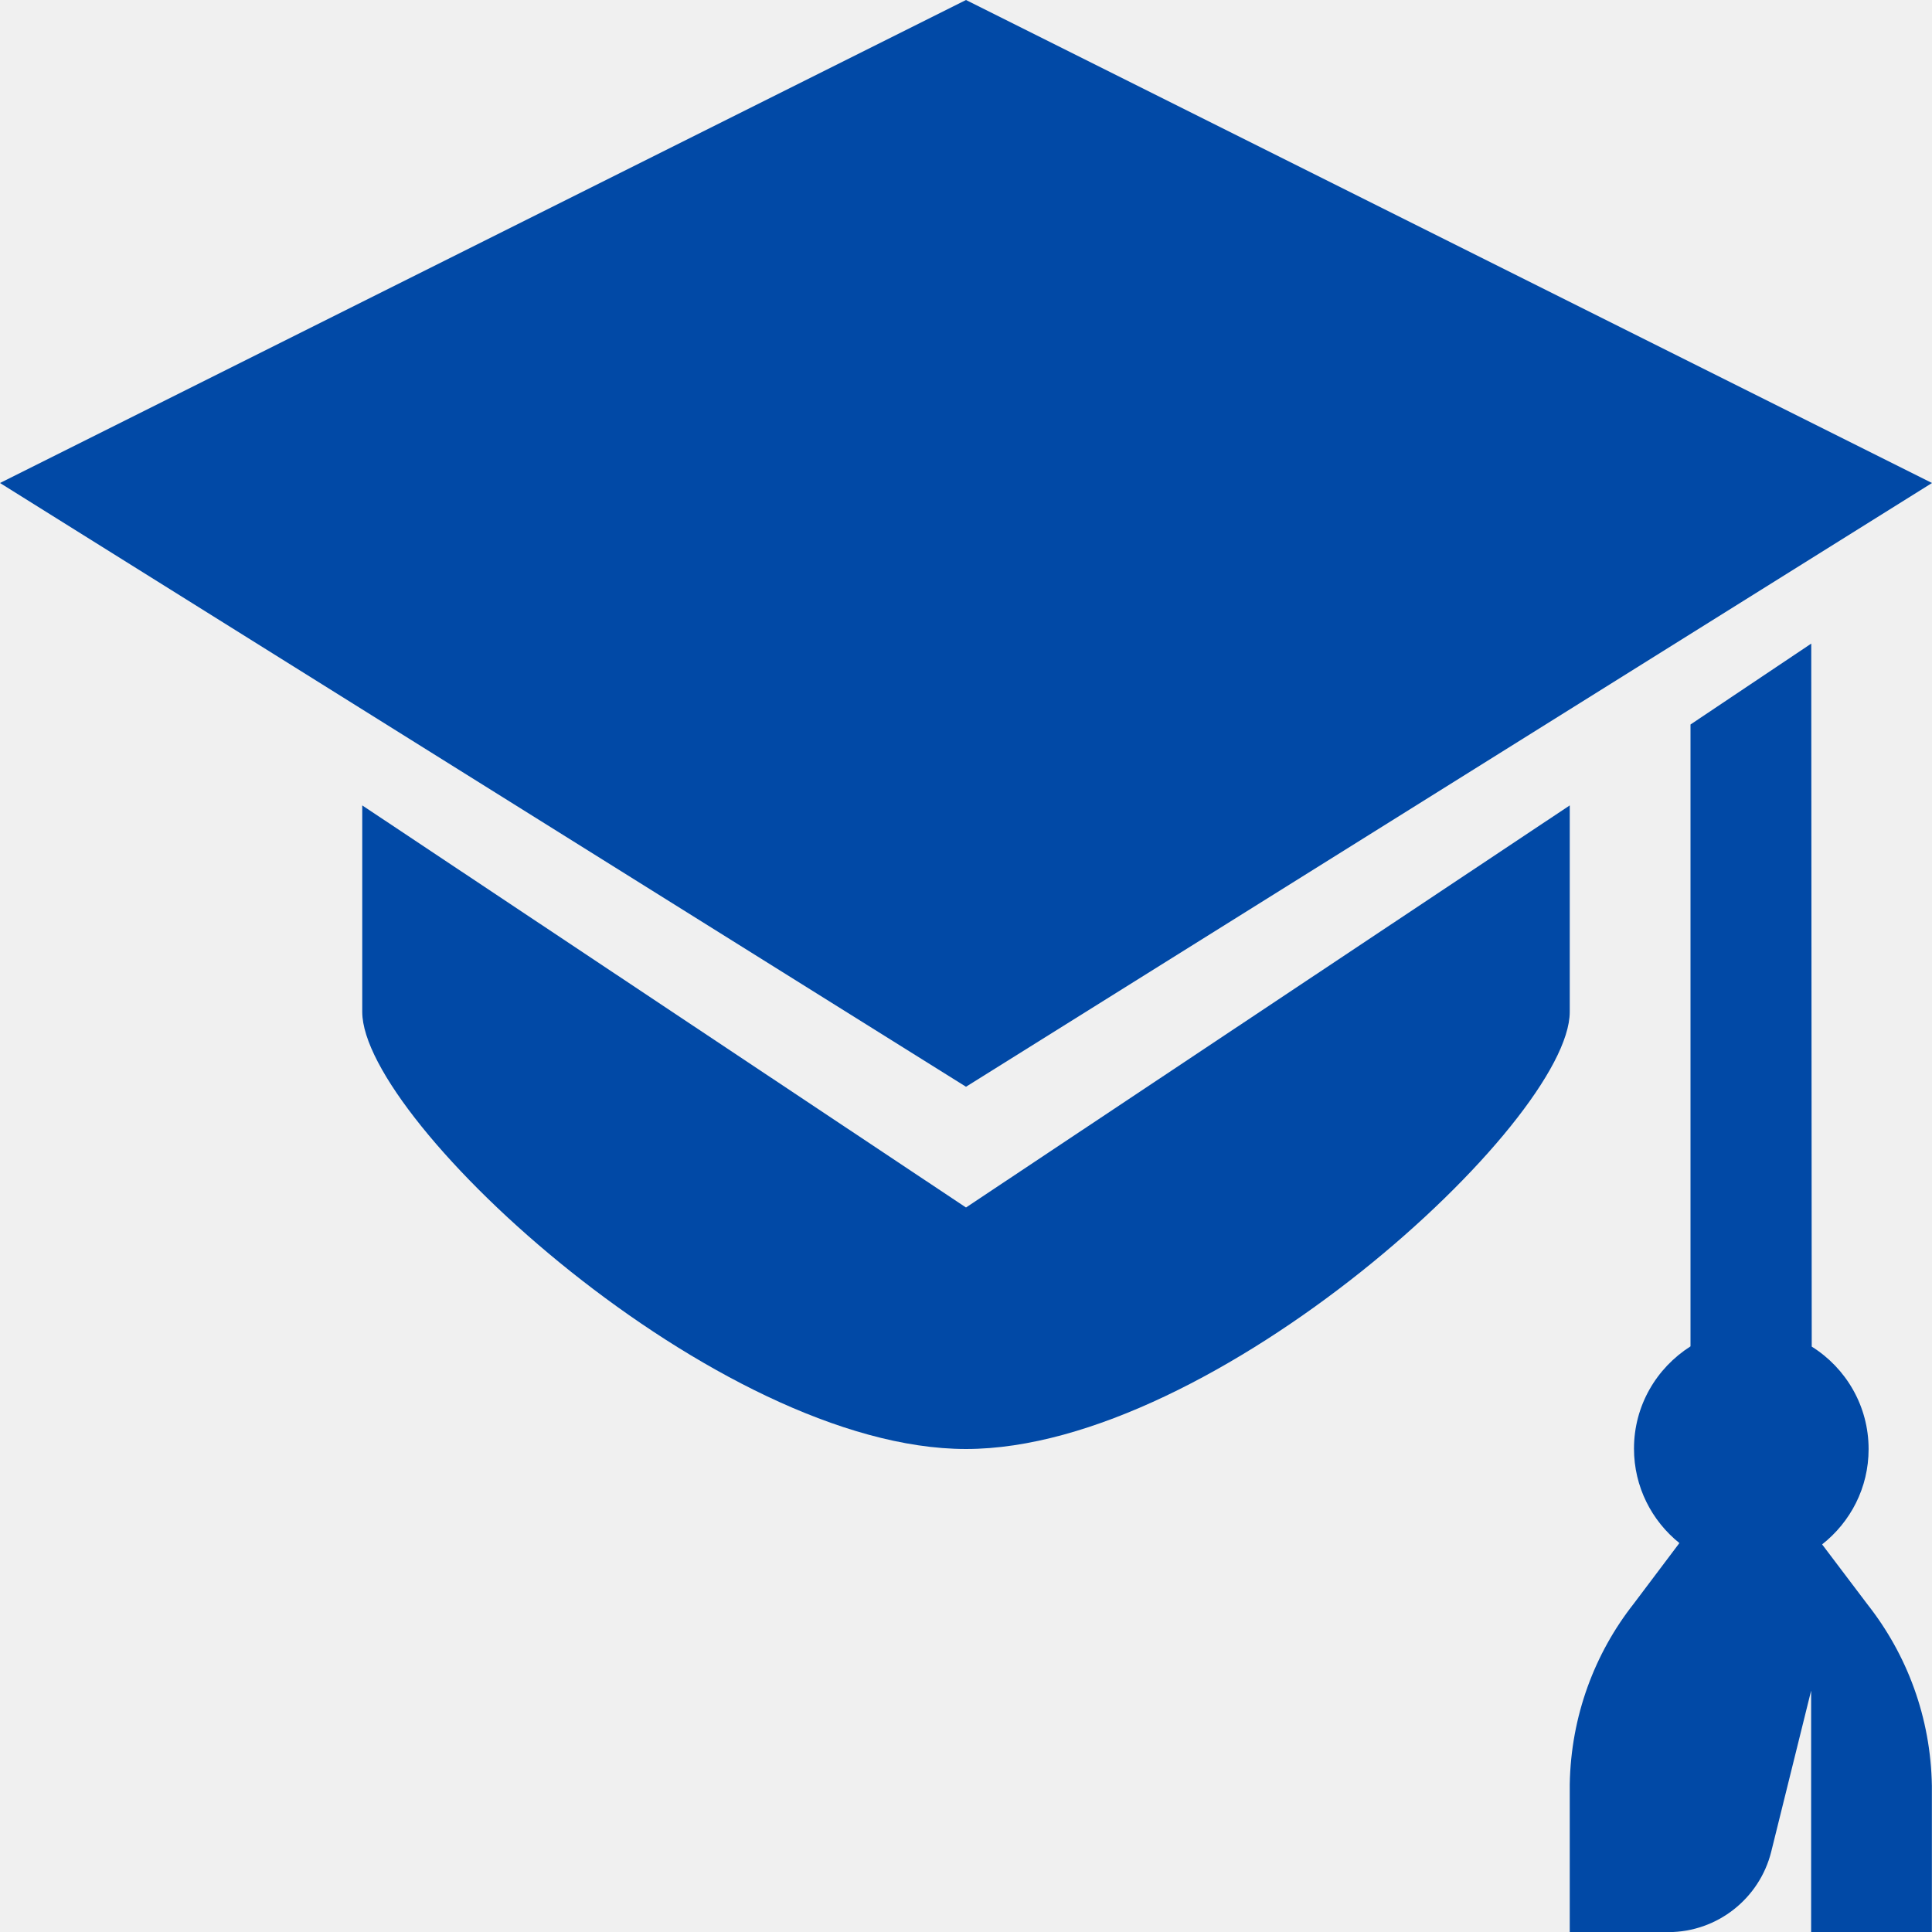
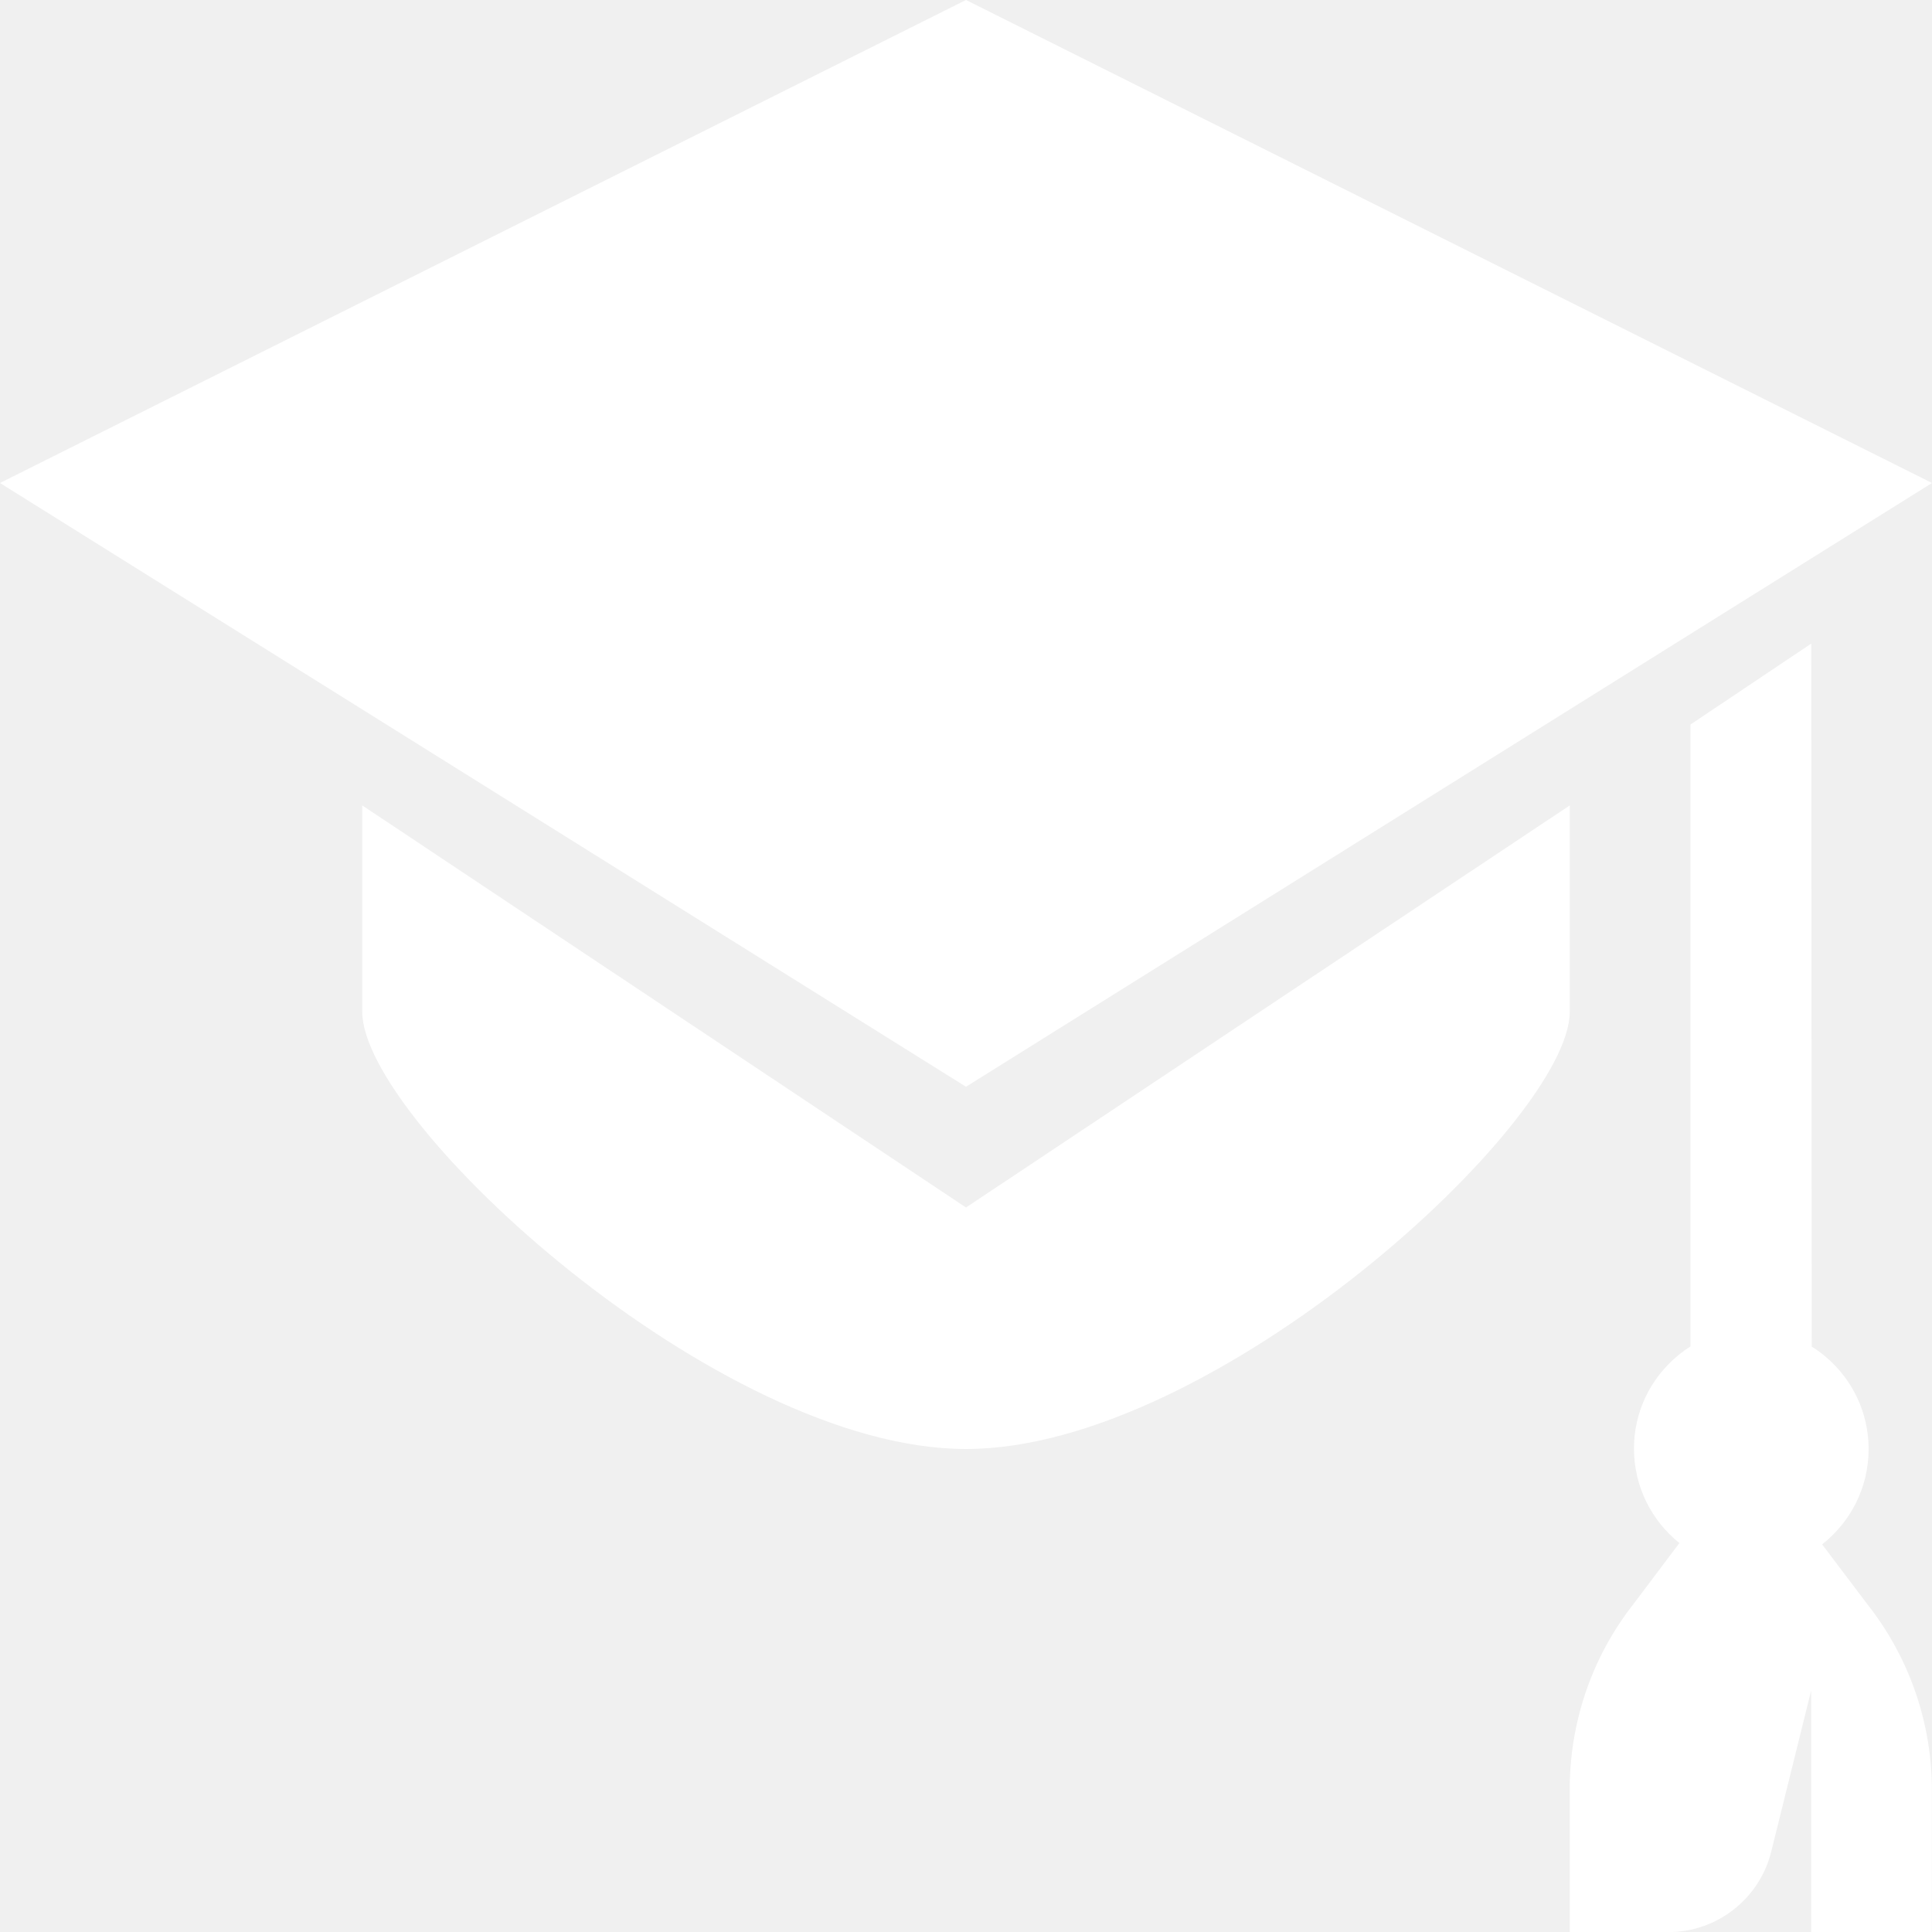
<svg xmlns="http://www.w3.org/2000/svg" height="16" viewBox="0 0 16 16" width="16">
-   <g fill="#0149a6">
-     <path fill="#0149a6" d="m15.09 12.79c.235-.185.385-.469.385-.789 0-.358-.188-.672-.471-.849l-.004-5.822-1 .67v5.15c-.283.18-.468.492-.468.847 0 .316.147.598.376.782l-.378.502c-.323.41-.521.931-.53 1.498v1.222h.81.005c.411 0 .757-.282.853-.664l.331-1.336v2h1v-1.21c-.009-.569-.207-1.09-.534-1.505z" />
+   <g fill="#fff">
+     <path fill="#fff" d="m15.09 12.79c.235-.185.385-.469.385-.789 0-.358-.188-.672-.471-.849l-.004-5.822-1 .67v5.15c-.283.18-.468.492-.468.847 0 .316.147.598.376.782l-.378.502c-.323.41-.521.931-.53 1.498v1.222h.81.005c.411 0 .757-.282.853-.664l.331-1.336v2h1v-1.21c-.009-.569-.207-1.09-.534-1.505z" />
    <path d="m8 0-8 4 8 5 8-5z" />
    <path d="m8 10-5-3.33v1.71c0 .91 2.94 3.62 5 3.62s5-2.71 5-3.62v-1.71z" />
  </g>
</svg>
